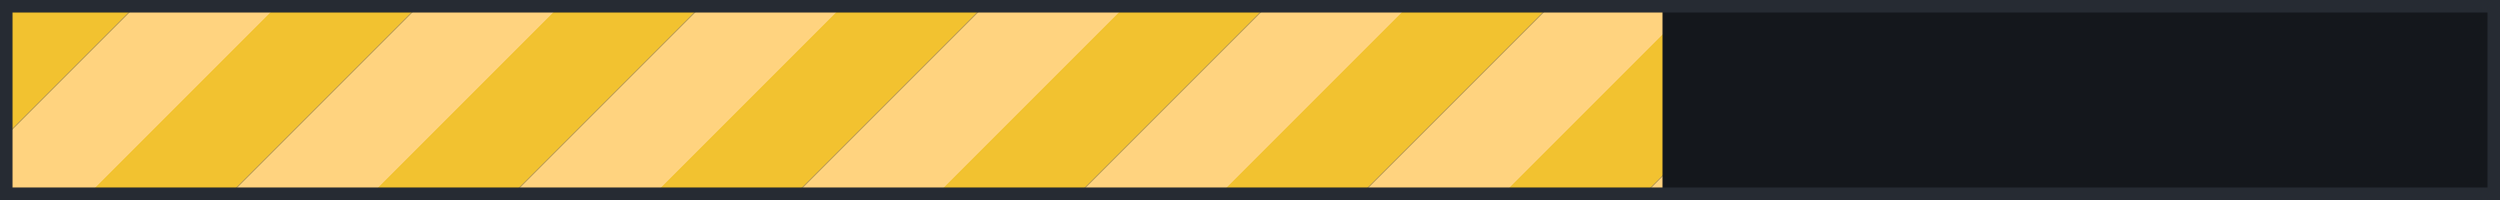
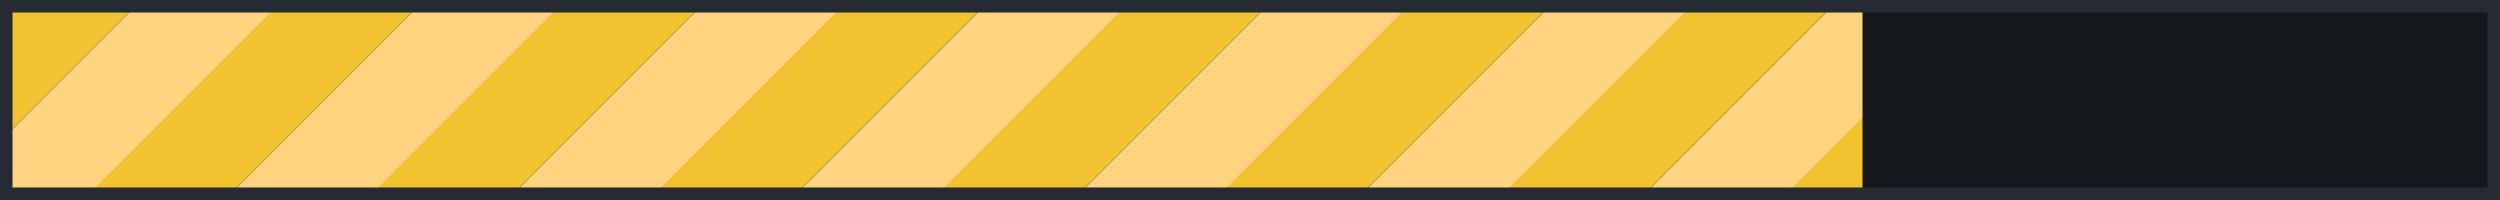
<svg xmlns="http://www.w3.org/2000/svg" width="200" height="16" viewBox="0 0 200 16">
  <defs>
    <pattern id="strisce" width="16" height="16" patternUnits="userSpaceOnUse" patternTransform="rotate(45)">
      <rect width="8" height="16" fill="#f2c230" />
      <rect x="8" width="8" height="16" fill="#ffd37f" />
    </pattern>
  </defs>
  <rect x="0.5" y="0.5" width="199" height="15" fill="#14171c" stroke="#262b33" />
-   <rect x="1" y="1" width="132" height="14" fill="url(#strisce)" />
+   <rect x="1" y="1" width="148" height="14" fill="url(#strisce)" />
</svg>
